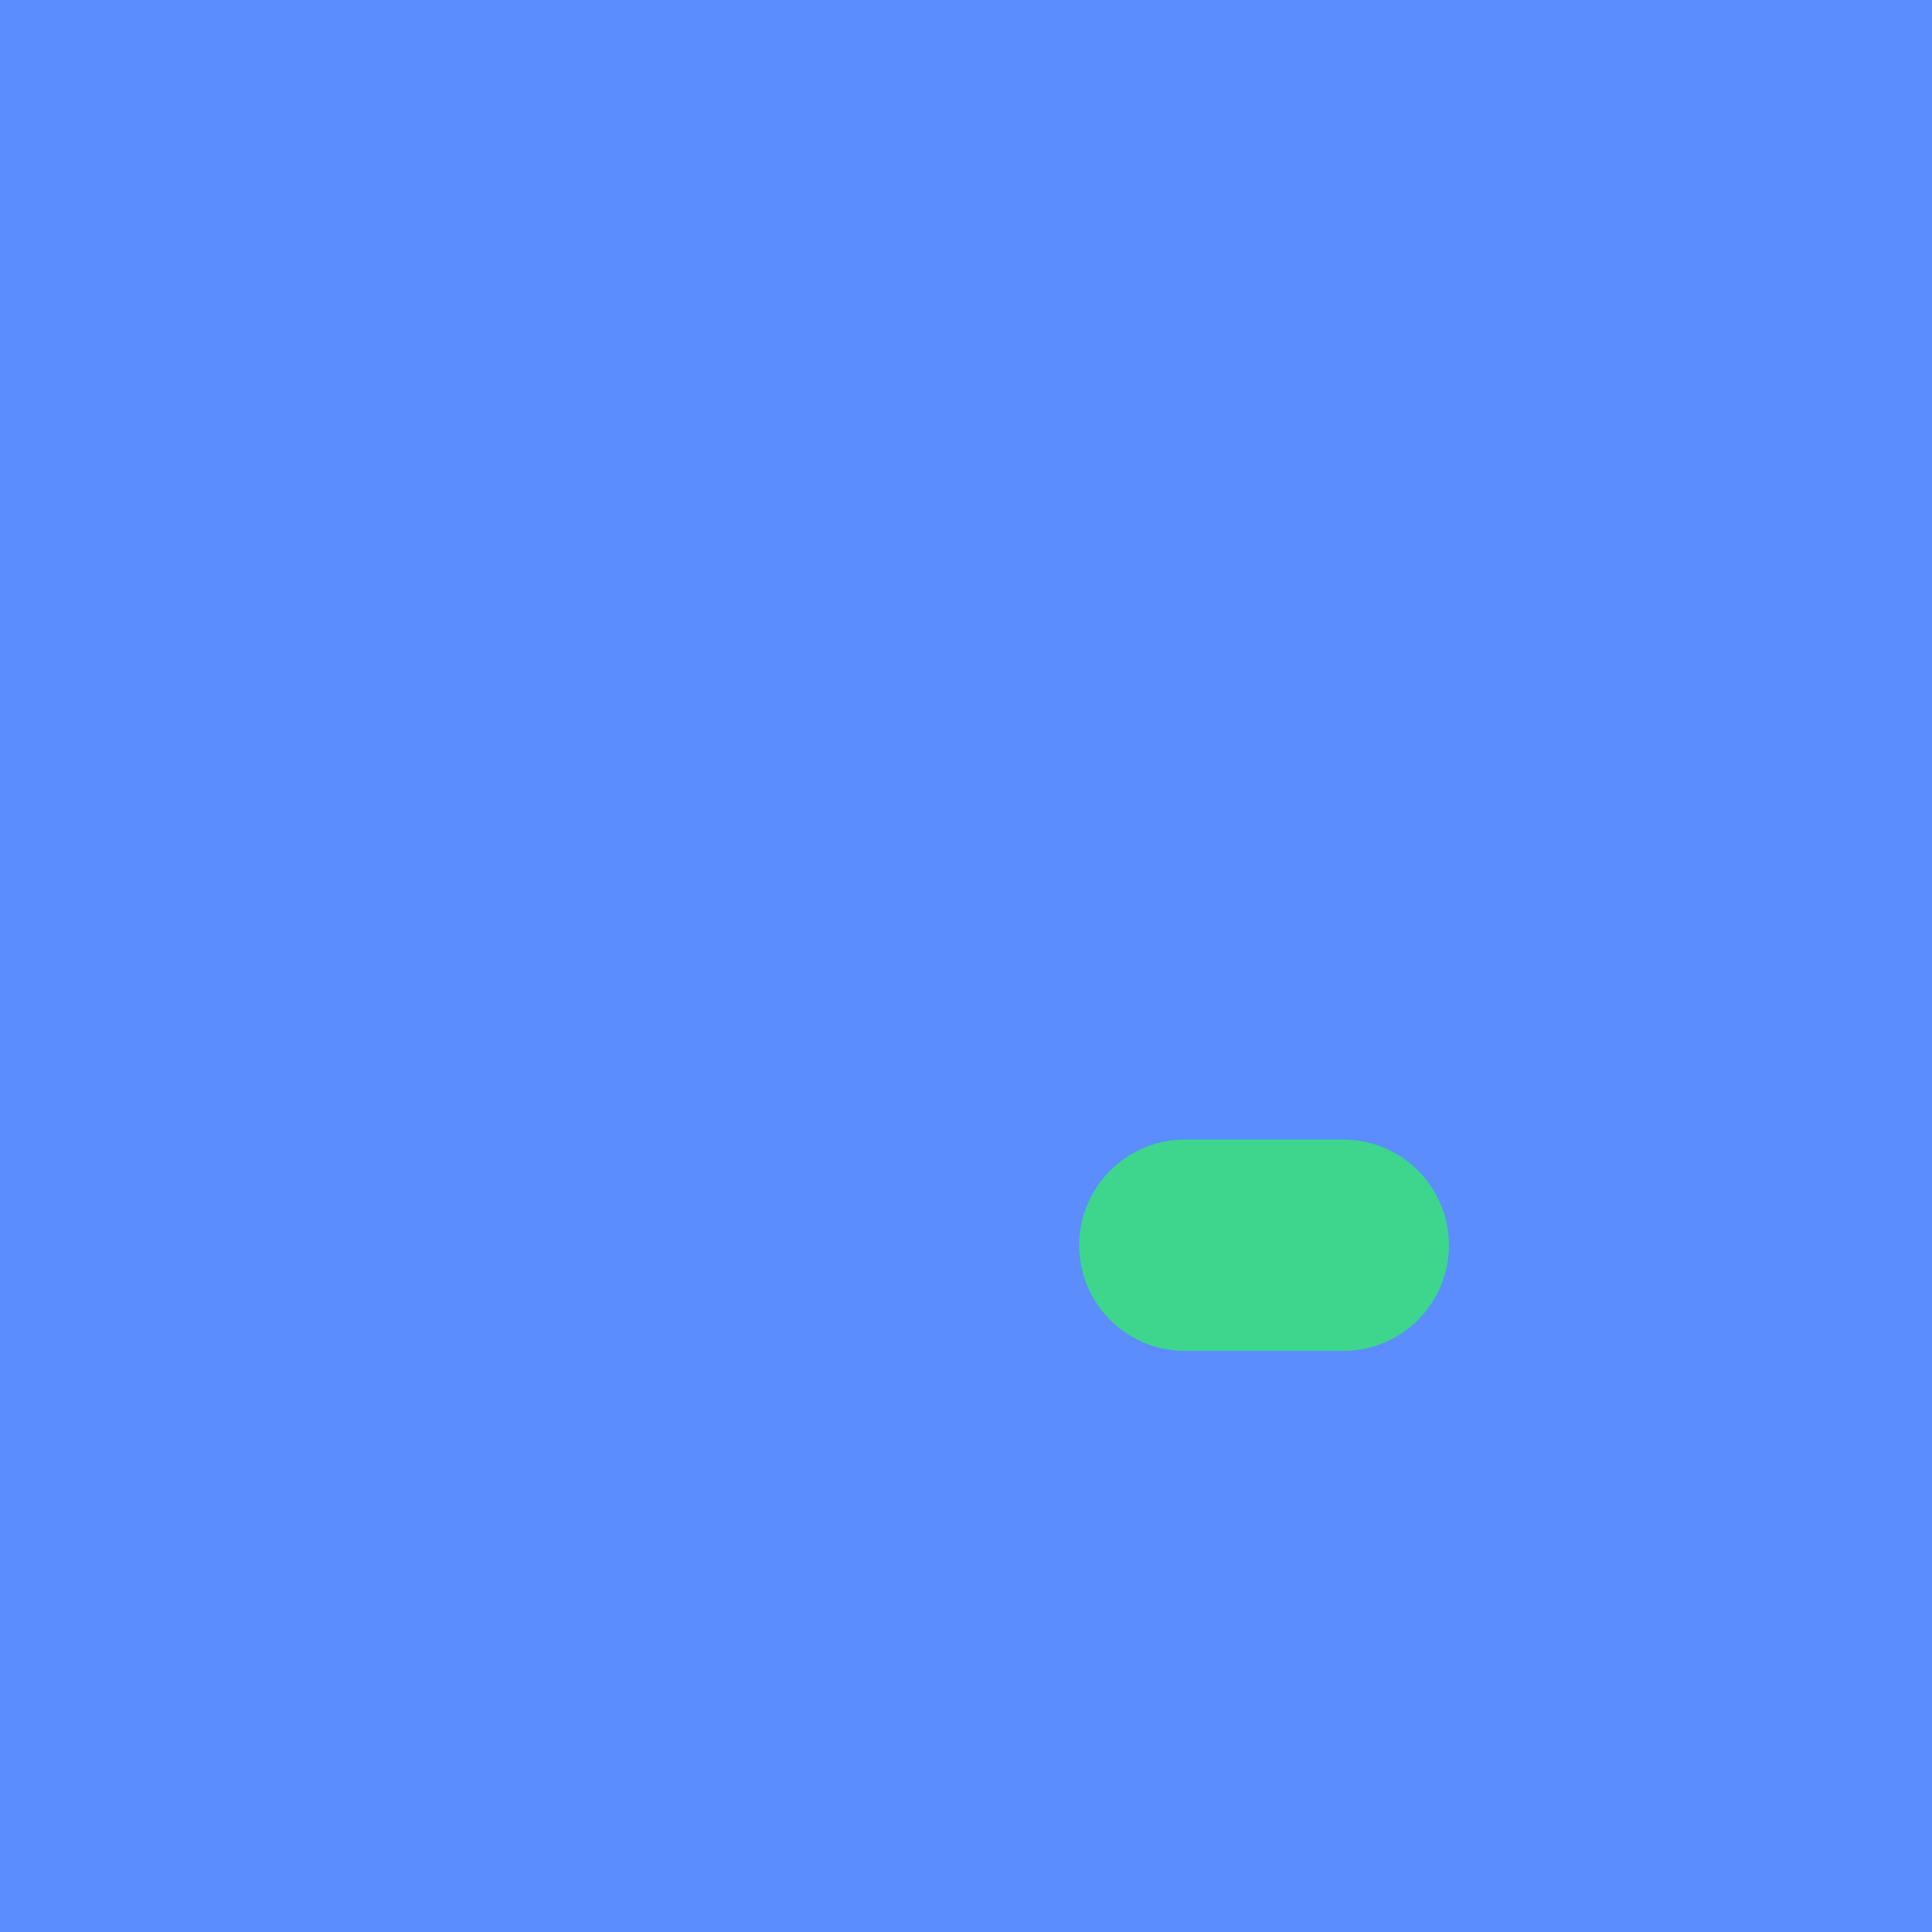
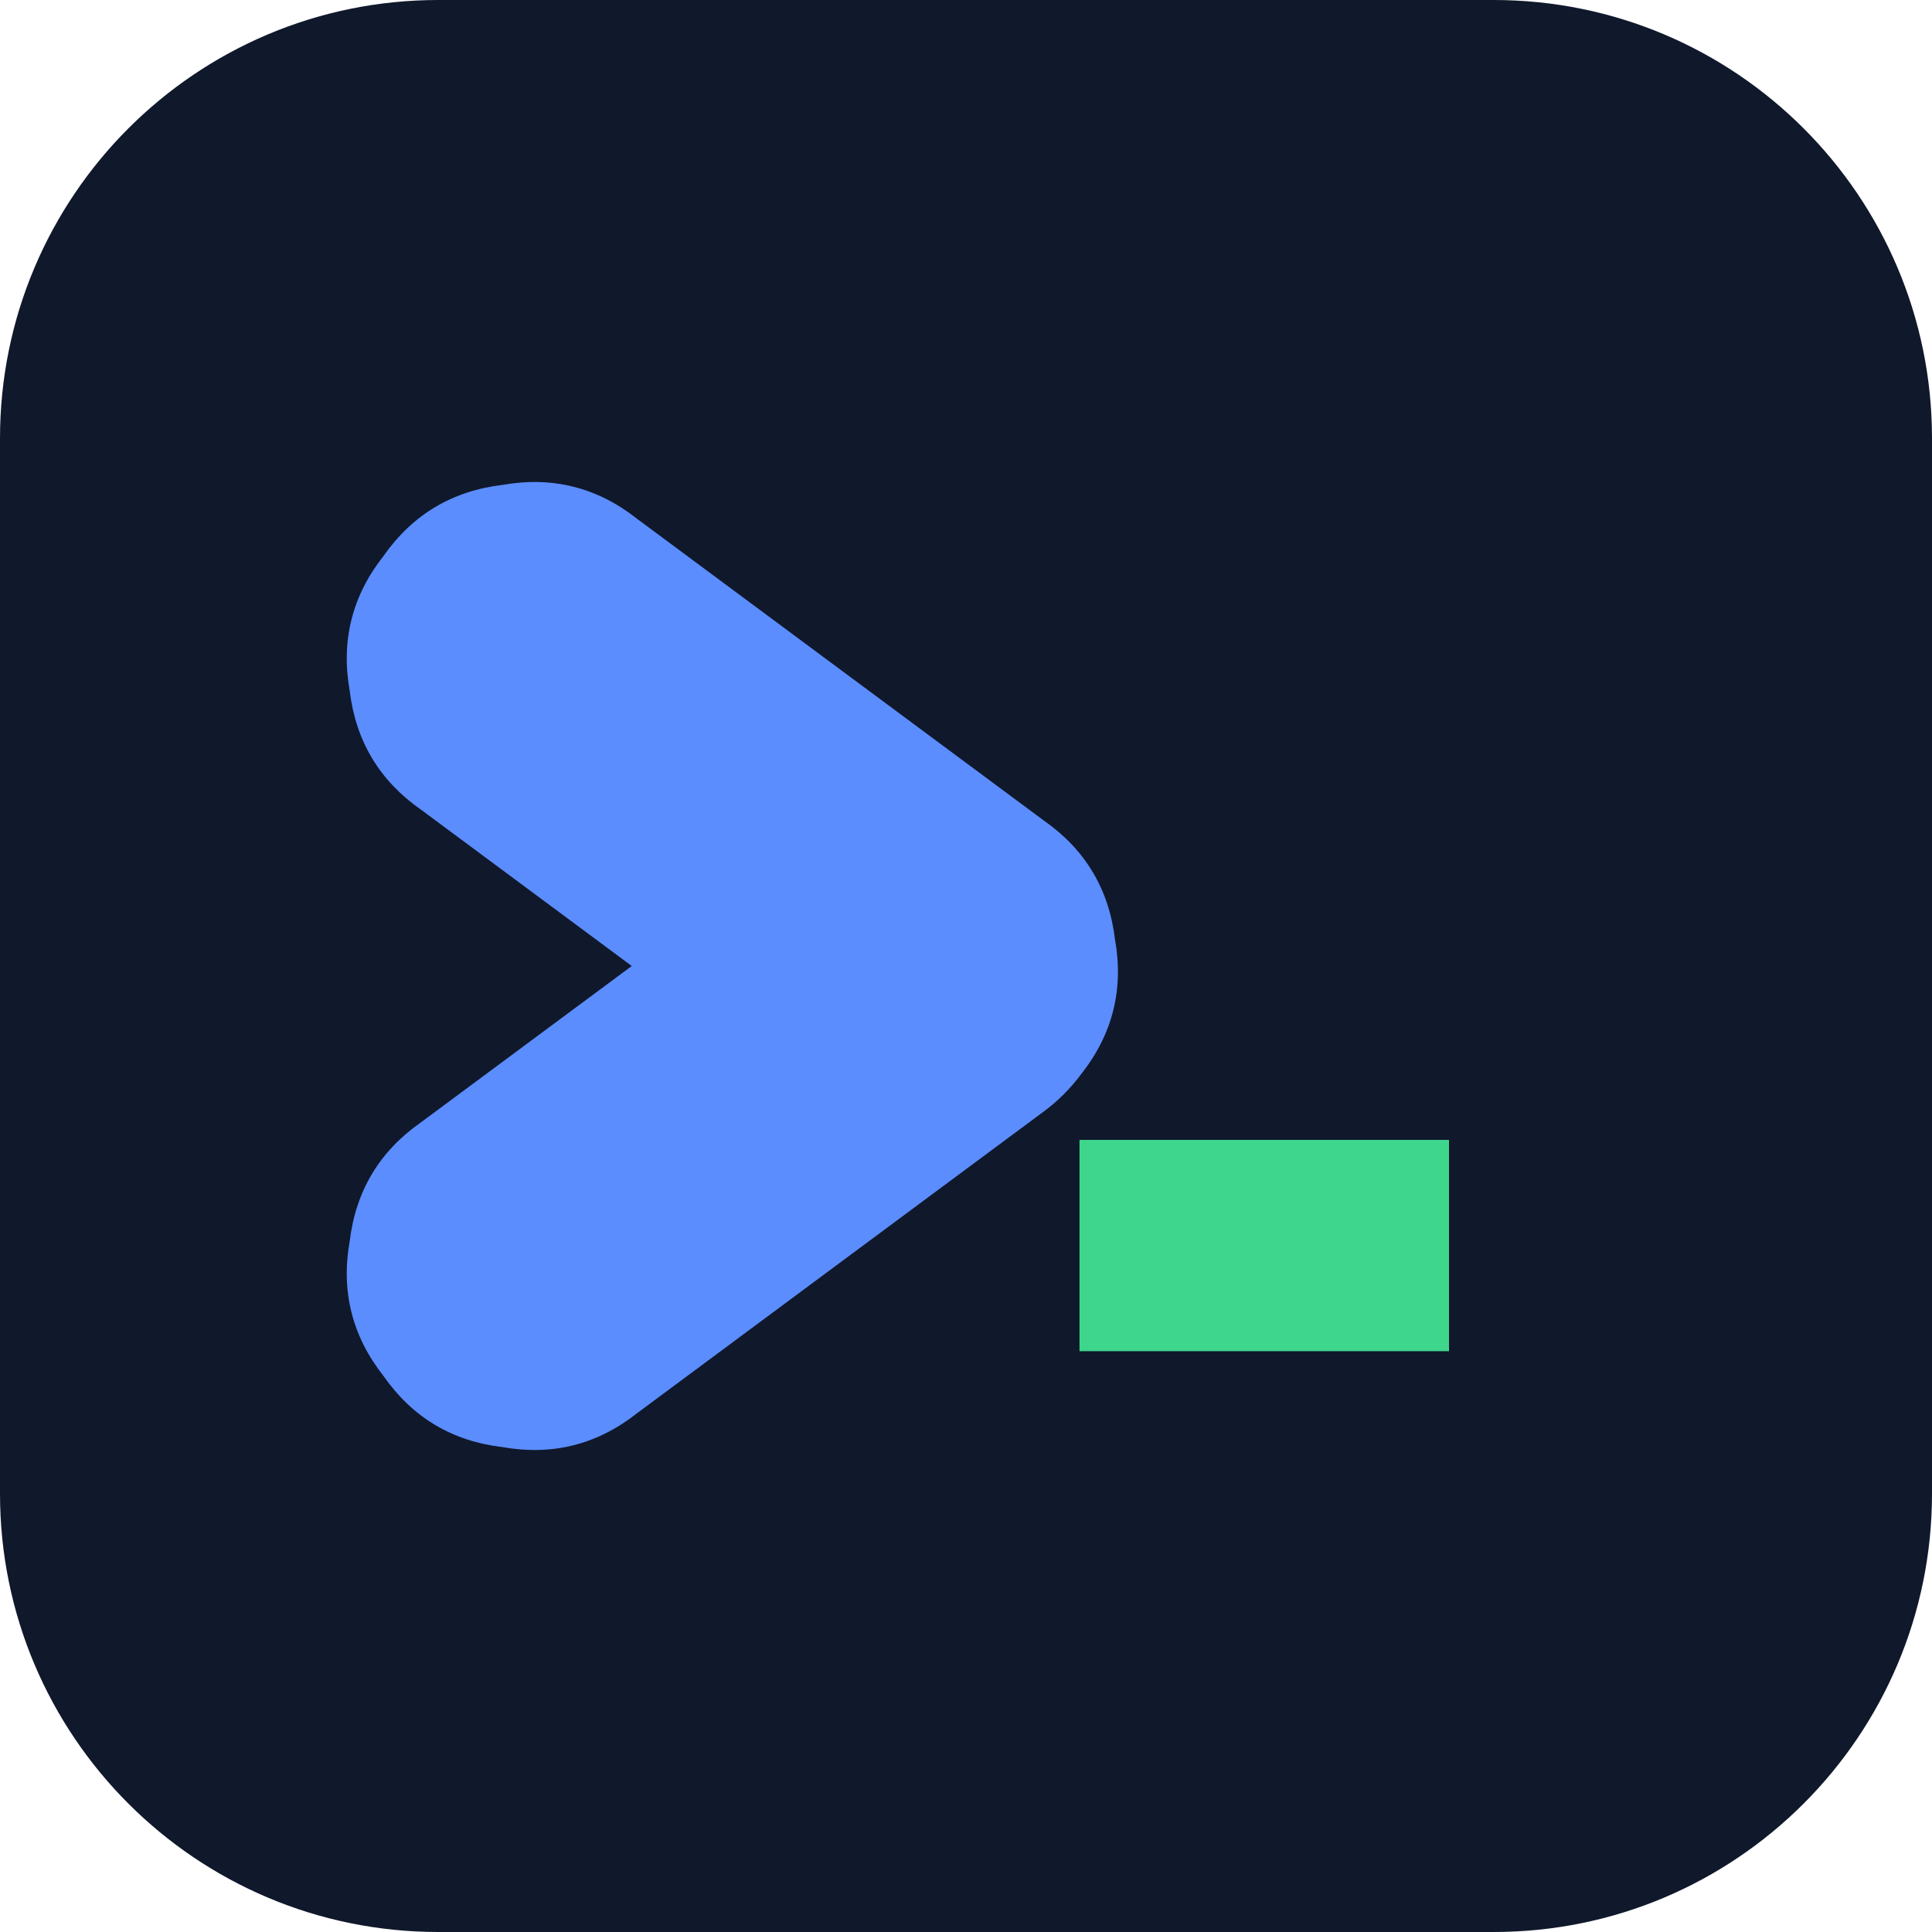
<svg xmlns="http://www.w3.org/2000/svg" width="16" height="16">
-   <circle fill="#10182B" cx="8" cy="8" r="8" />
-   <clipPath id="clip_0">
-     <rect width="16" height="16" />
-   </clipPath>
-   <g clip-path="url(#clip_0)">
-     <path fill="#5B8DFF" transform="matrix(1 0 0 1 4.375 5.5)" d="M20.637 -20.803L17.262 -23.303Q7.701 -30.821 -4.272 -28.684Q-16.348 -27.239 -23.303 -17.262Q-30.26 -8.414 -28.949 2.5Q-30.26 13.414 -23.303 22.262Q-16.348 32.239 -4.272 33.684Q7.701 35.821 17.262 28.303L20.637 25.803Q22.363 24.525 23.881 23.006Q25.4 21.488 26.678 19.762Q34.196 10.201 32.059 -1.772Q30.614 -13.848 20.637 -20.803Z" fill-rule="evenodd" />
-     <rect fill="#3DD68C" transform="matrix(1 0 0 1 8.9375 9.4375)" width="3.062" height="1.75" rx="0.875" ry="0.875" />
-   </g>
+   <rect fill="#10182B" width="16" height="16" rx="3.63" ry="3.63" />
+   <path fill="#5B8DFF" transform="matrix(1 0 0 1 4.38 5.5)" d="M4.264 1.295L0.894 -1.205Q0.4 -1.594 -0.22 -1.484Q-0.845 -1.409 -1.205 -0.894Q-1.594 -0.4 -1.484 0.22Q-1.409 0.845 -0.894 1.205L0.852 2.5L-0.894 3.795Q-1.409 4.155 -1.484 4.78Q-1.594 5.399 -1.205 5.894Q-0.845 6.41 -0.22 6.484Q0.4 6.594 0.894 6.205L4.264 3.705Q4.353 3.639 4.431 3.561Q4.509 3.482 4.575 3.394Q4.964 2.9 4.854 2.28Q4.779 1.655 4.264 1.295Z" fill-rule="evenodd" />
+   <rect fill="#3DD68C" transform="matrix(1 0 0 1 8.94 9.44)" width="3.06" height="1.75" />
</svg>
